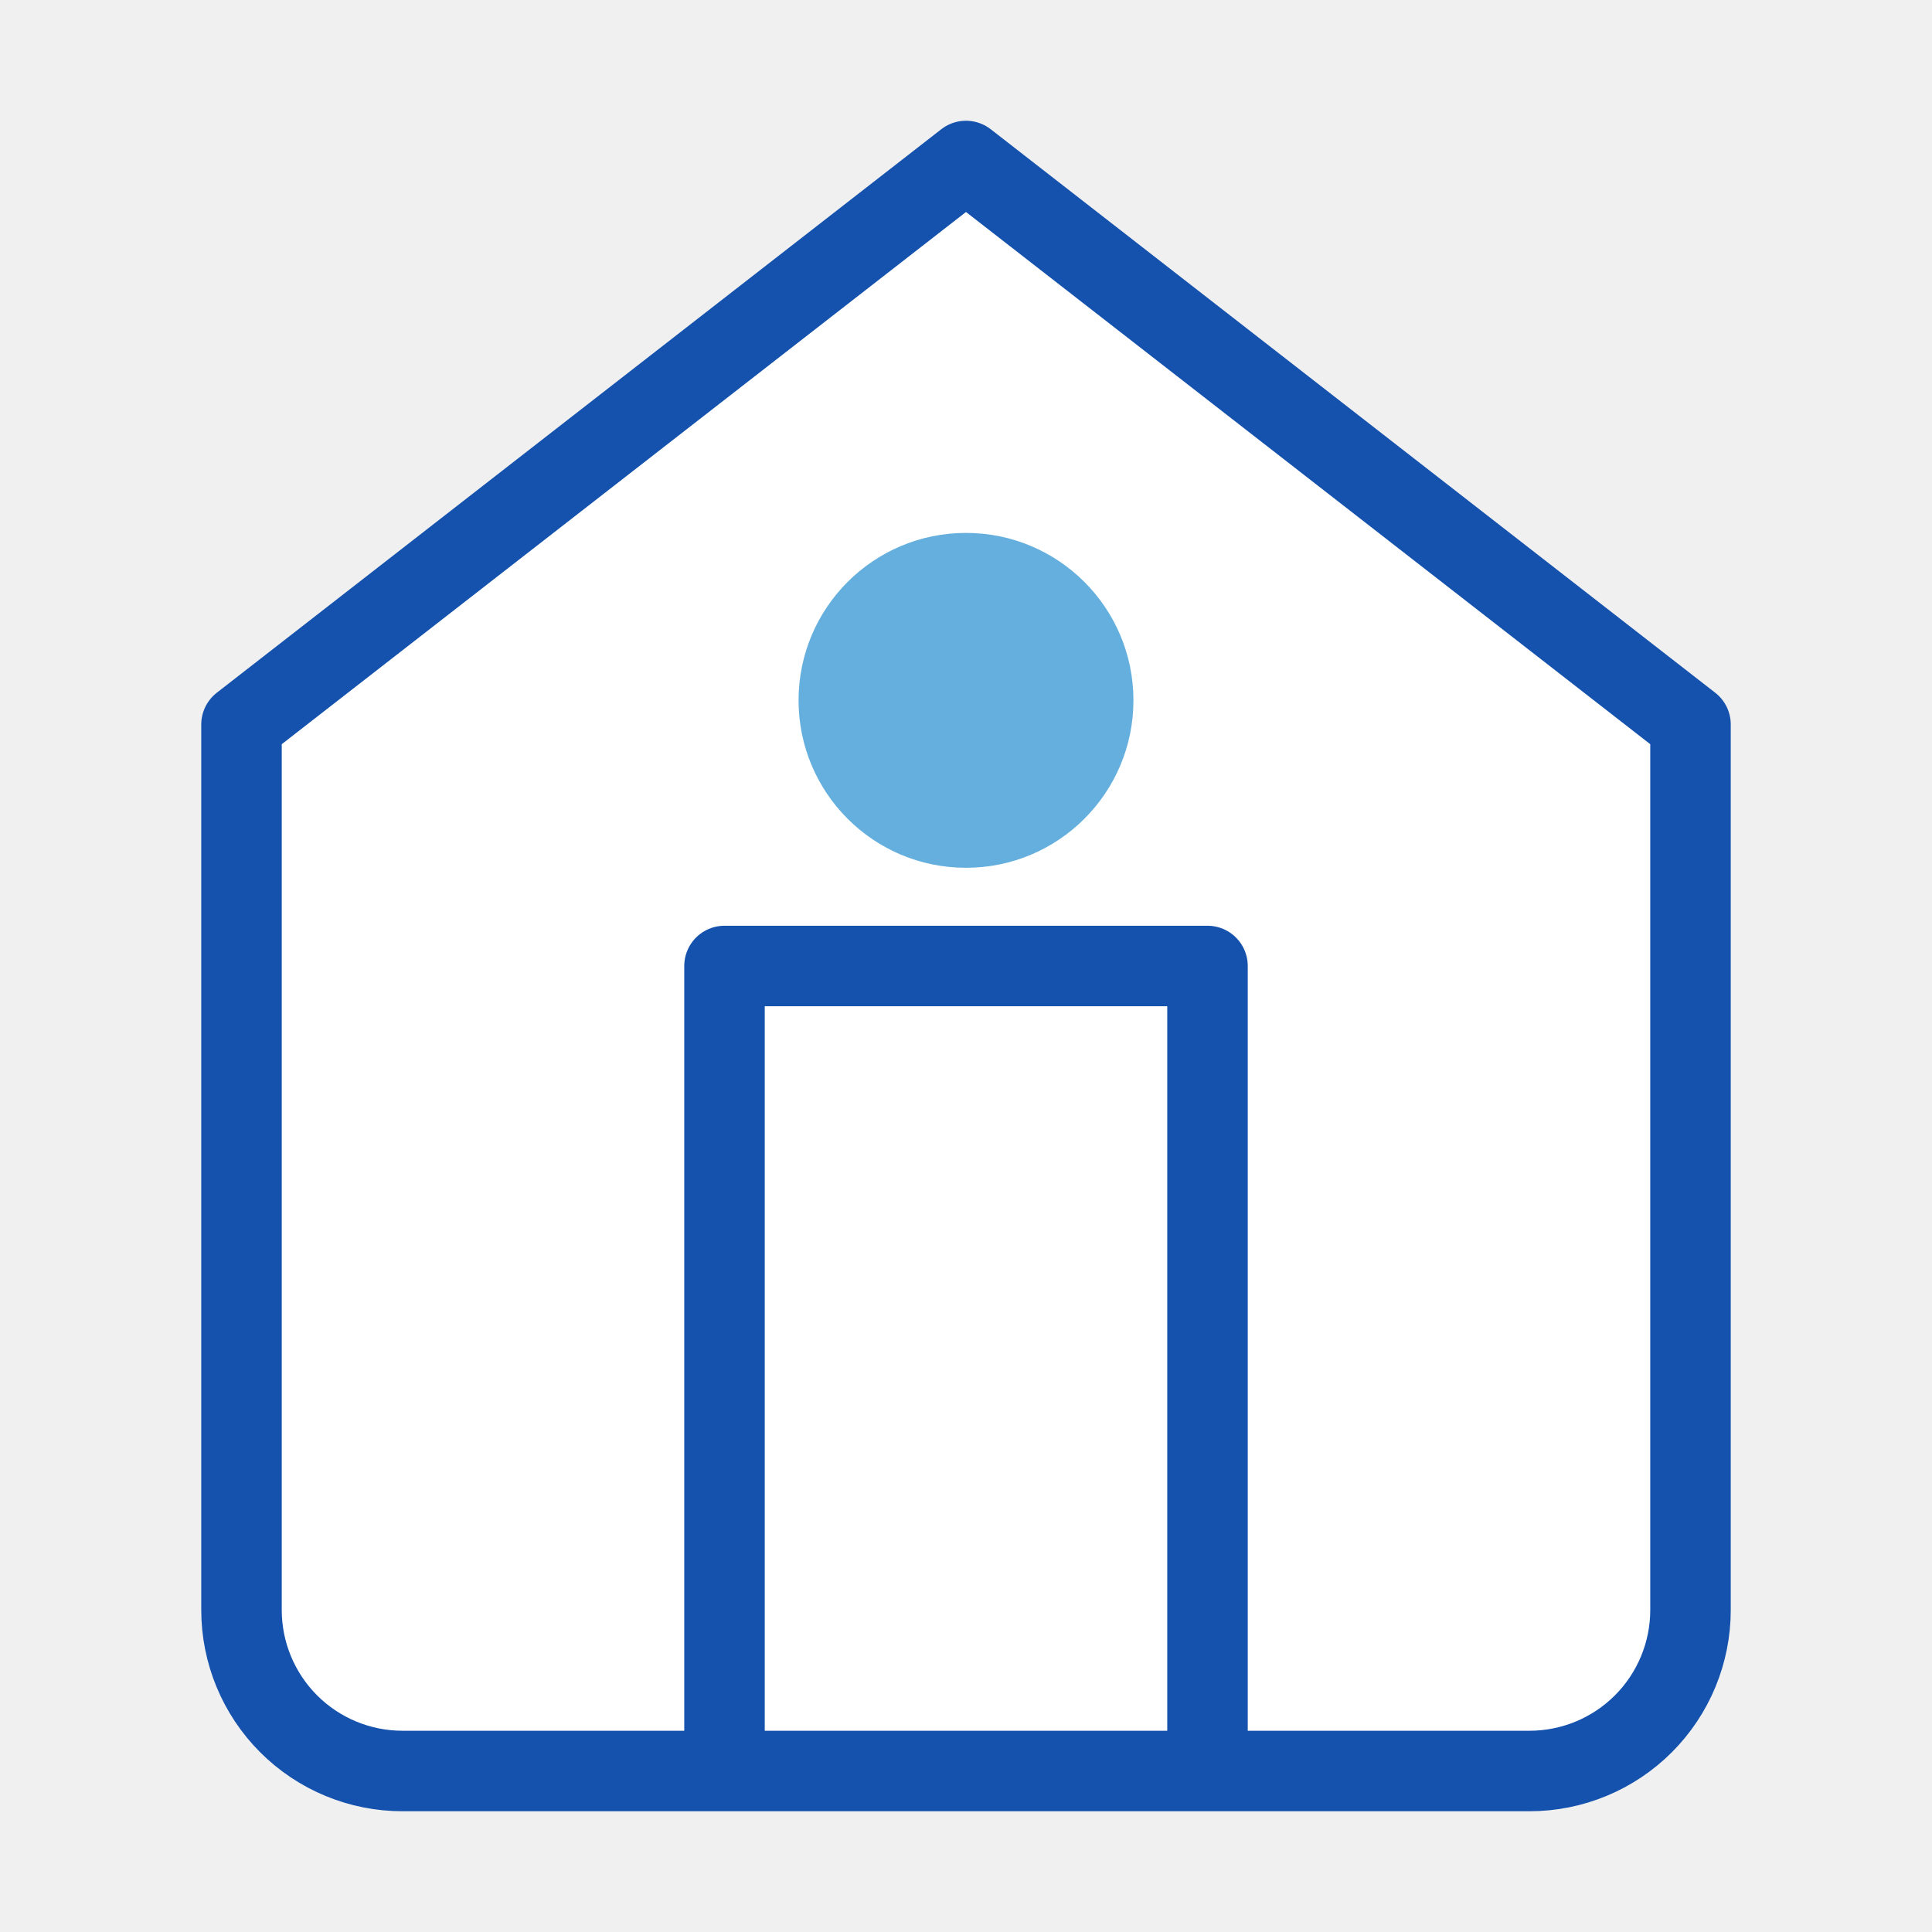
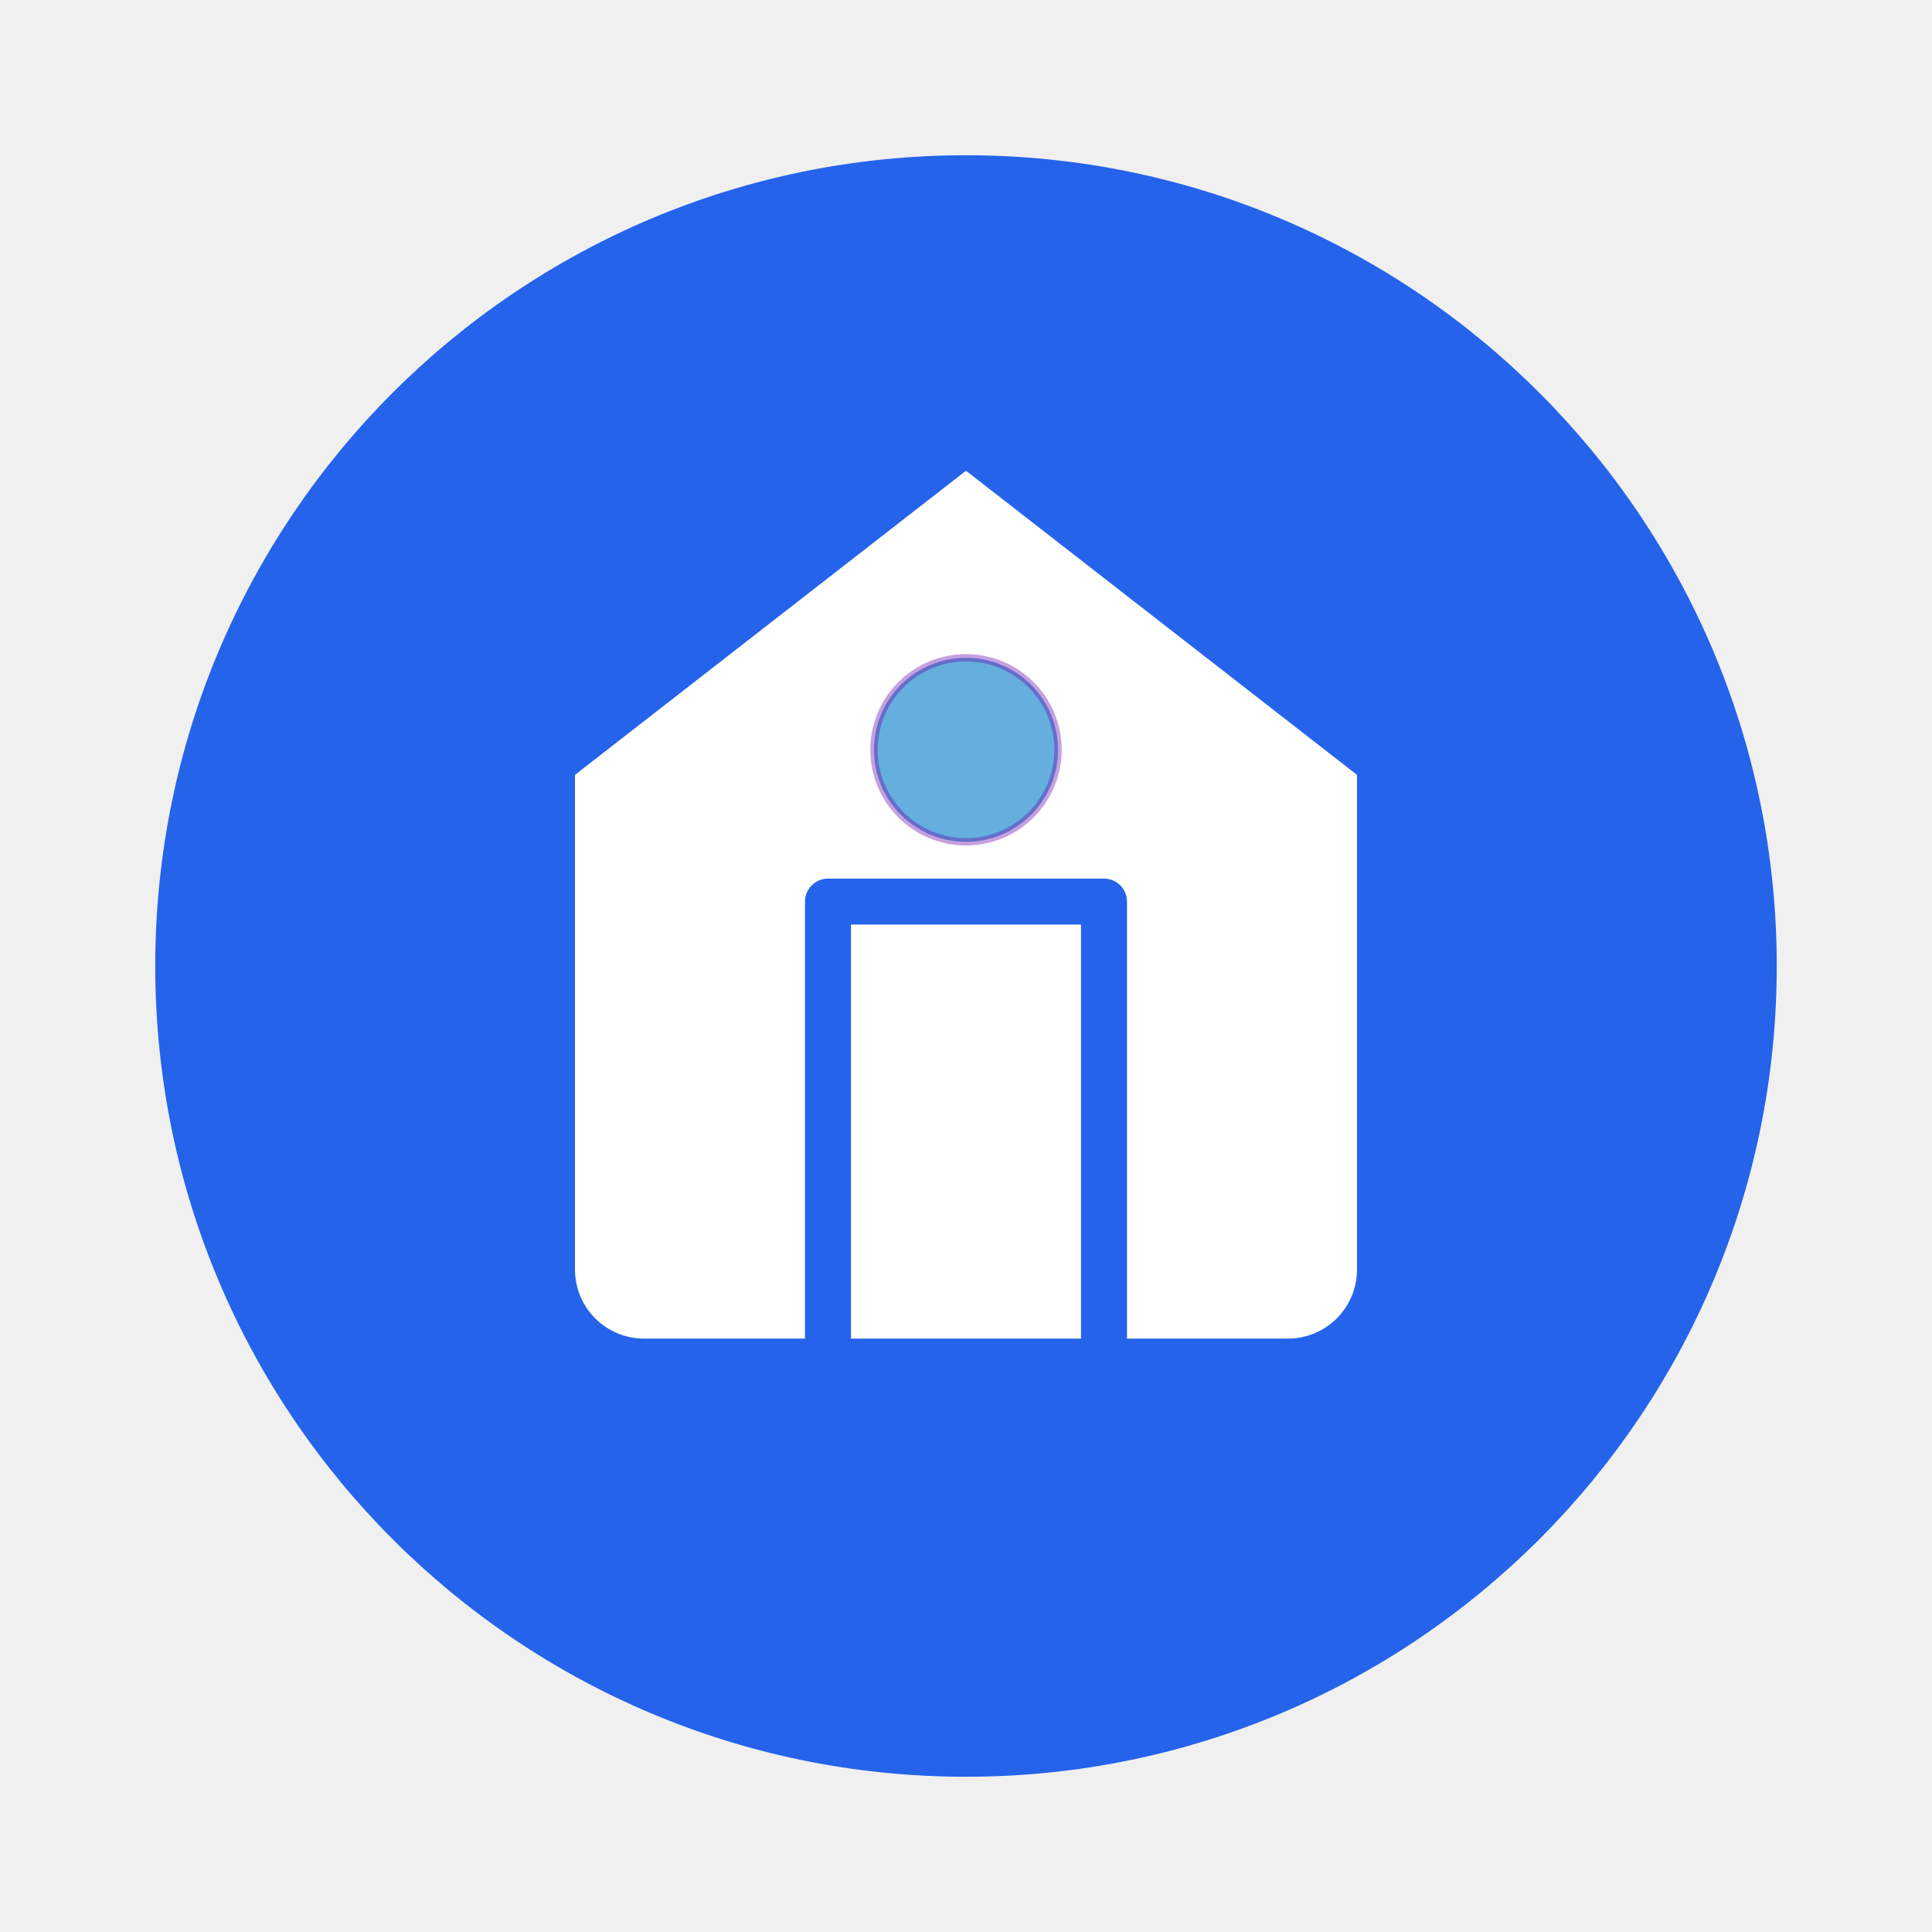
- <svg xmlns="http://www.w3.org/2000/svg" width="240" height="240" viewBox="0 0 240 240" fill="none">
-   <path d="M30 90L120 20L210 90V200C210 205.304 207.893 210.391 204.142 214.142C200.391 217.893 195.304 220 190 220H50C44.696 220 39.609 217.893 35.858 214.142C32.107 210.391 30 205.304 30 200V90Z" fill="white" />
-   <path d="M90 220V120H150V220" fill="white" />
-   <path d="M90 220V120H150V220M30 90L120 20L210 90V200C210 205.304 207.893 210.391 204.142 214.142C200.391 217.893 195.304 220 190 220H50C44.696 220 39.609 217.893 35.858 214.142C32.107 210.391 30 205.304 30 200V90Z" stroke="#1452AE" stroke-width="10" stroke-linecap="round" stroke-linejoin="round" />
-   <path d="M120 107C131.046 107 140 98.046 140 87C140 75.954 131.046 67 120 67C108.954 67 100 75.954 100 87C100 98.046 108.954 107 120 107Z" fill="#64AFDE" stroke="#64AFDE" stroke-width="1.6" stroke-linecap="round" stroke-linejoin="round" />
+ <svg xmlns="http://www.w3.org/2000/svg" width="420" height="420" viewBox="0 0 420 420" fill="none">
+   <path d="M210 385C306.65 385 385 306.65 385 210C385 113.35 306.65 35 210 35C113.35 35 35 113.35 35 210C35 306.65 113.35 385 210 385Z" fill="#2563EB" stroke="#2563EB" stroke-width="2.5" stroke-linecap="round" stroke-linejoin="round" />
+   <path d="M120 166L210 96L300 166V276C300 281.304 297.893 286.391 294.142 290.142C290.391 293.893 285.304 296 280 296H140C134.696 296 129.609 293.893 125.858 290.142C122.107 286.391 120 281.304 120 276V166Z" fill="white" />
+   <path d="M180 296V196H240V296" fill="white" />
+   <path d="M180 296V196H240V296M120 166L210 96L300 166V276C300 281.304 297.893 286.391 294.142 290.142C290.391 293.893 285.304 296 280 296H140C134.696 296 129.609 293.893 125.858 290.142C122.107 286.391 120 281.304 120 276V166Z" stroke="#2563EB" stroke-width="10" stroke-linecap="round" stroke-linejoin="round" />
+   <path d="M210 183C221.046 183 230 174.046 230 163C230 151.954 221.046 143 210 143C198.954 143 190 151.954 190 163C190 174.046 198.954 183 210 183Z" fill="#64AFDE" stroke="#6600AA" stroke-opacity="0.373" stroke-width="1.6" stroke-linecap="round" stroke-linejoin="round" />
</svg>
